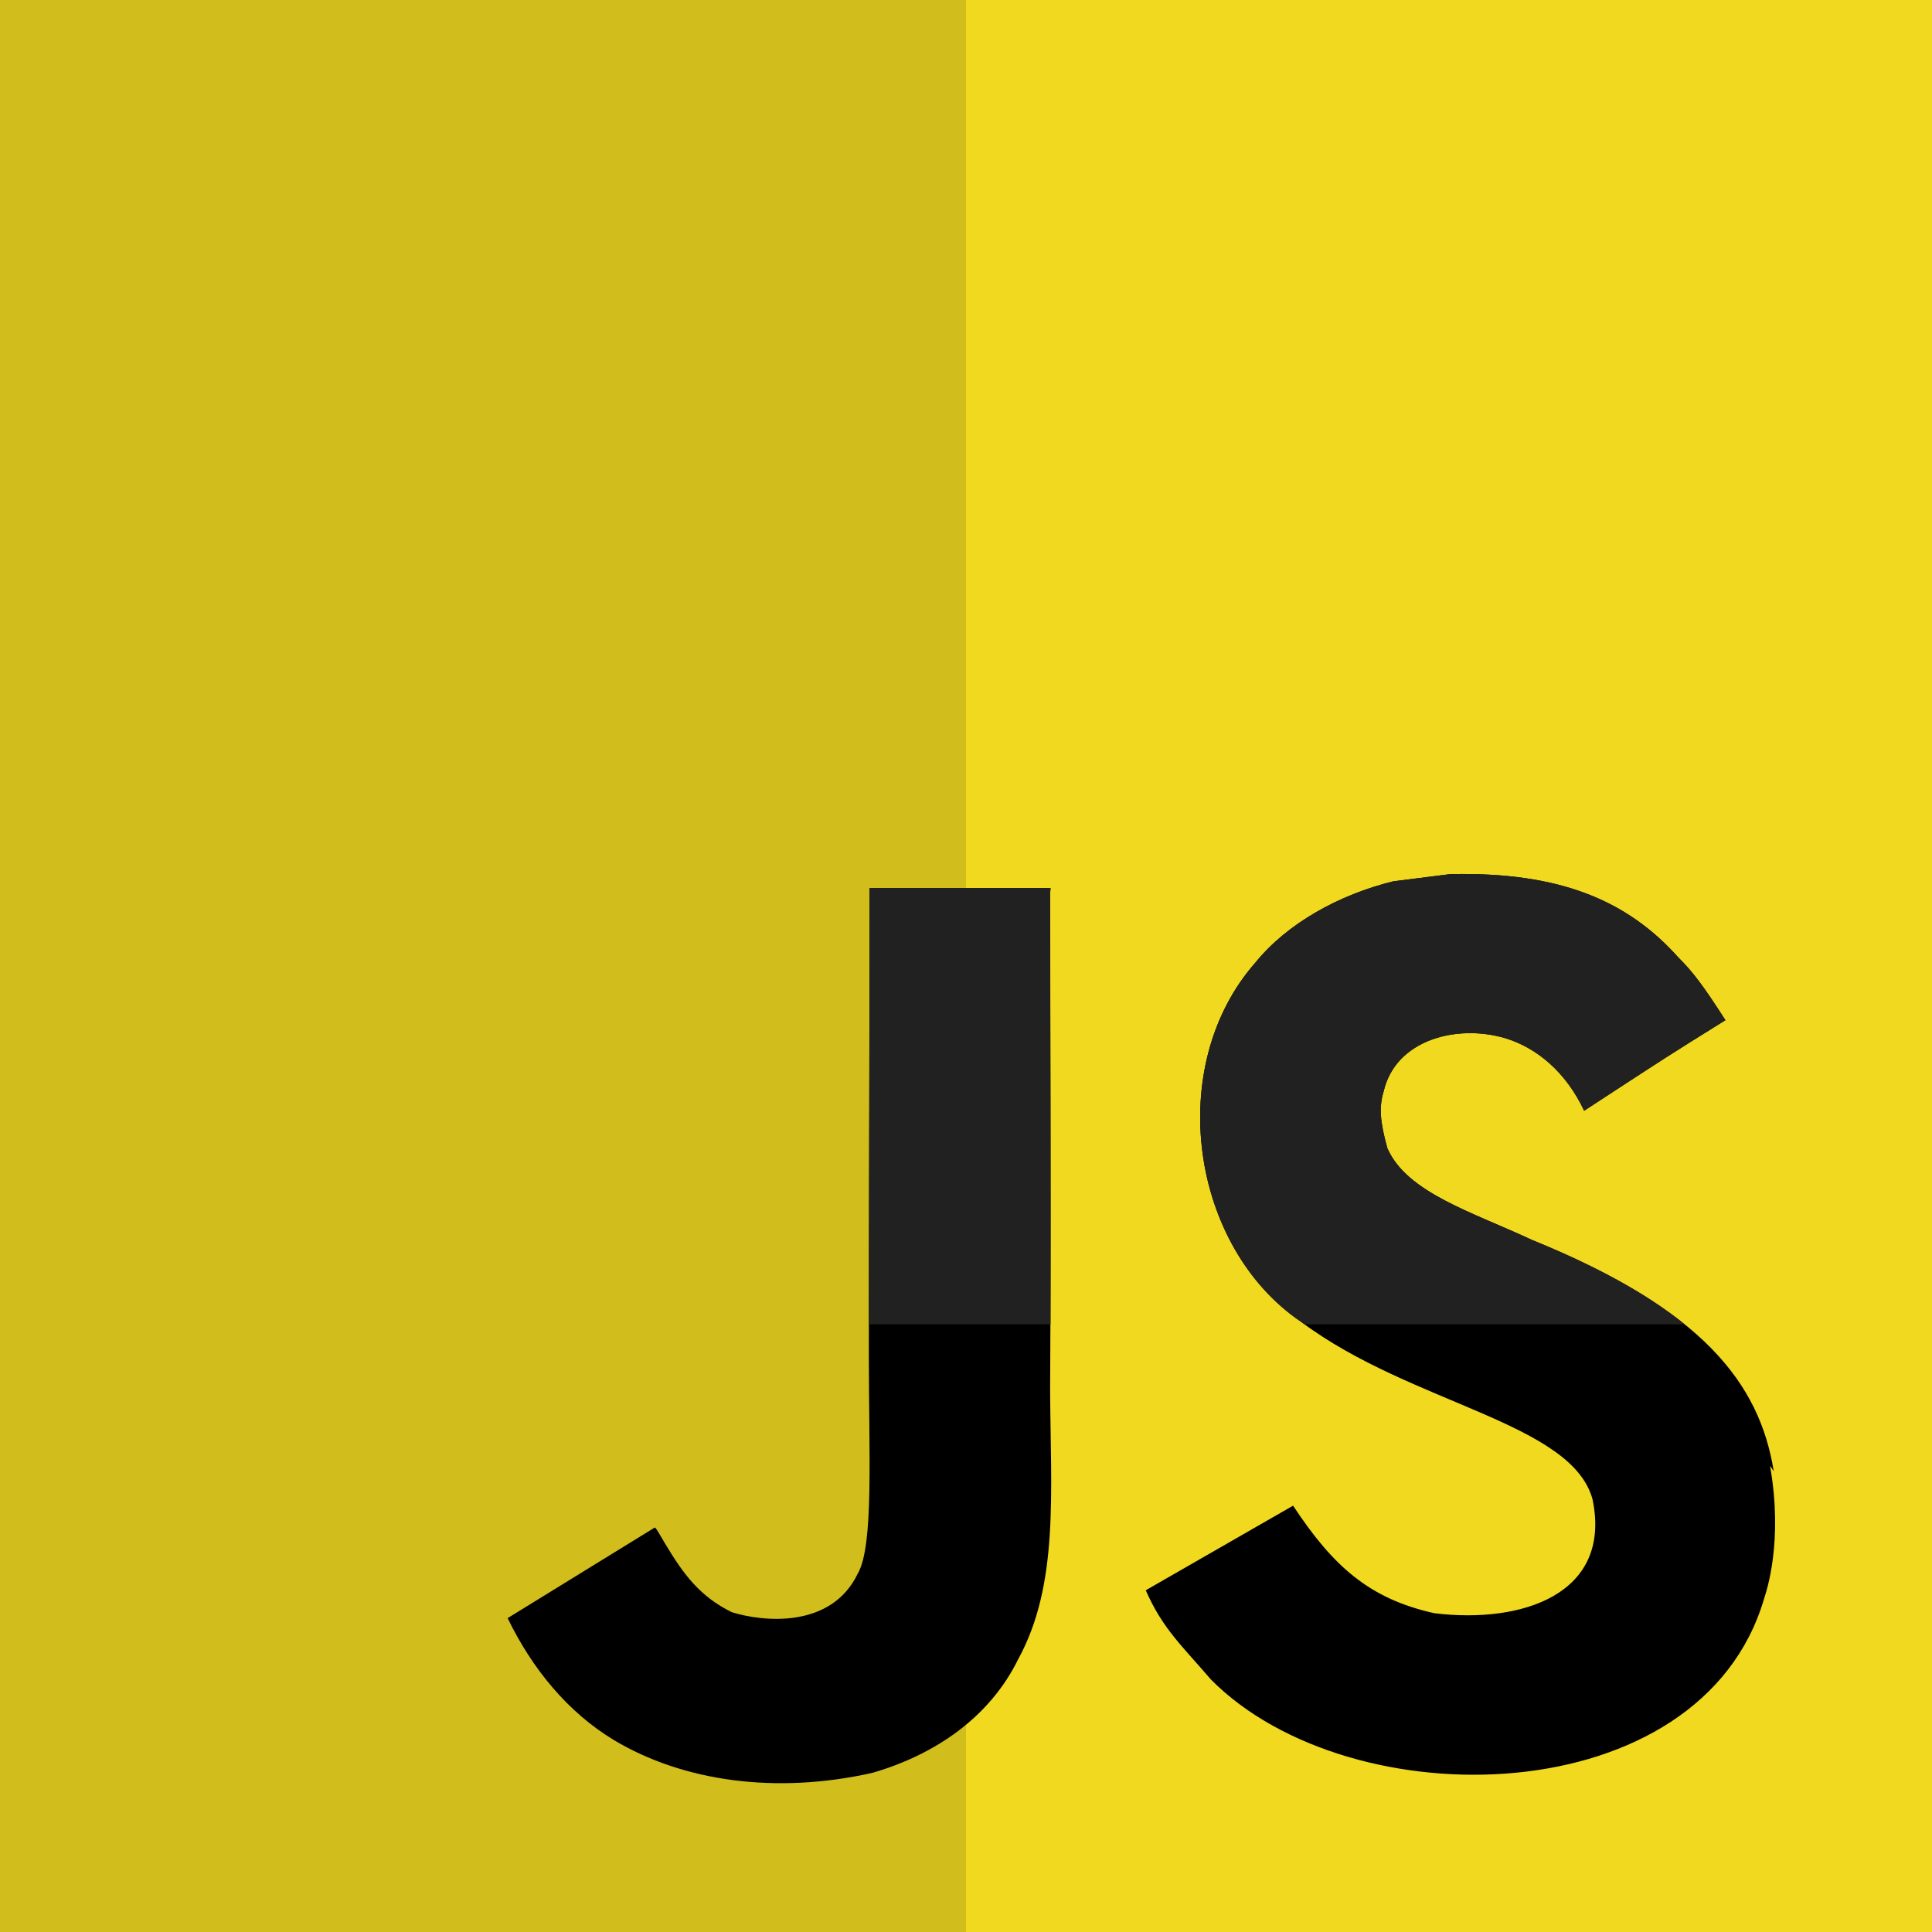
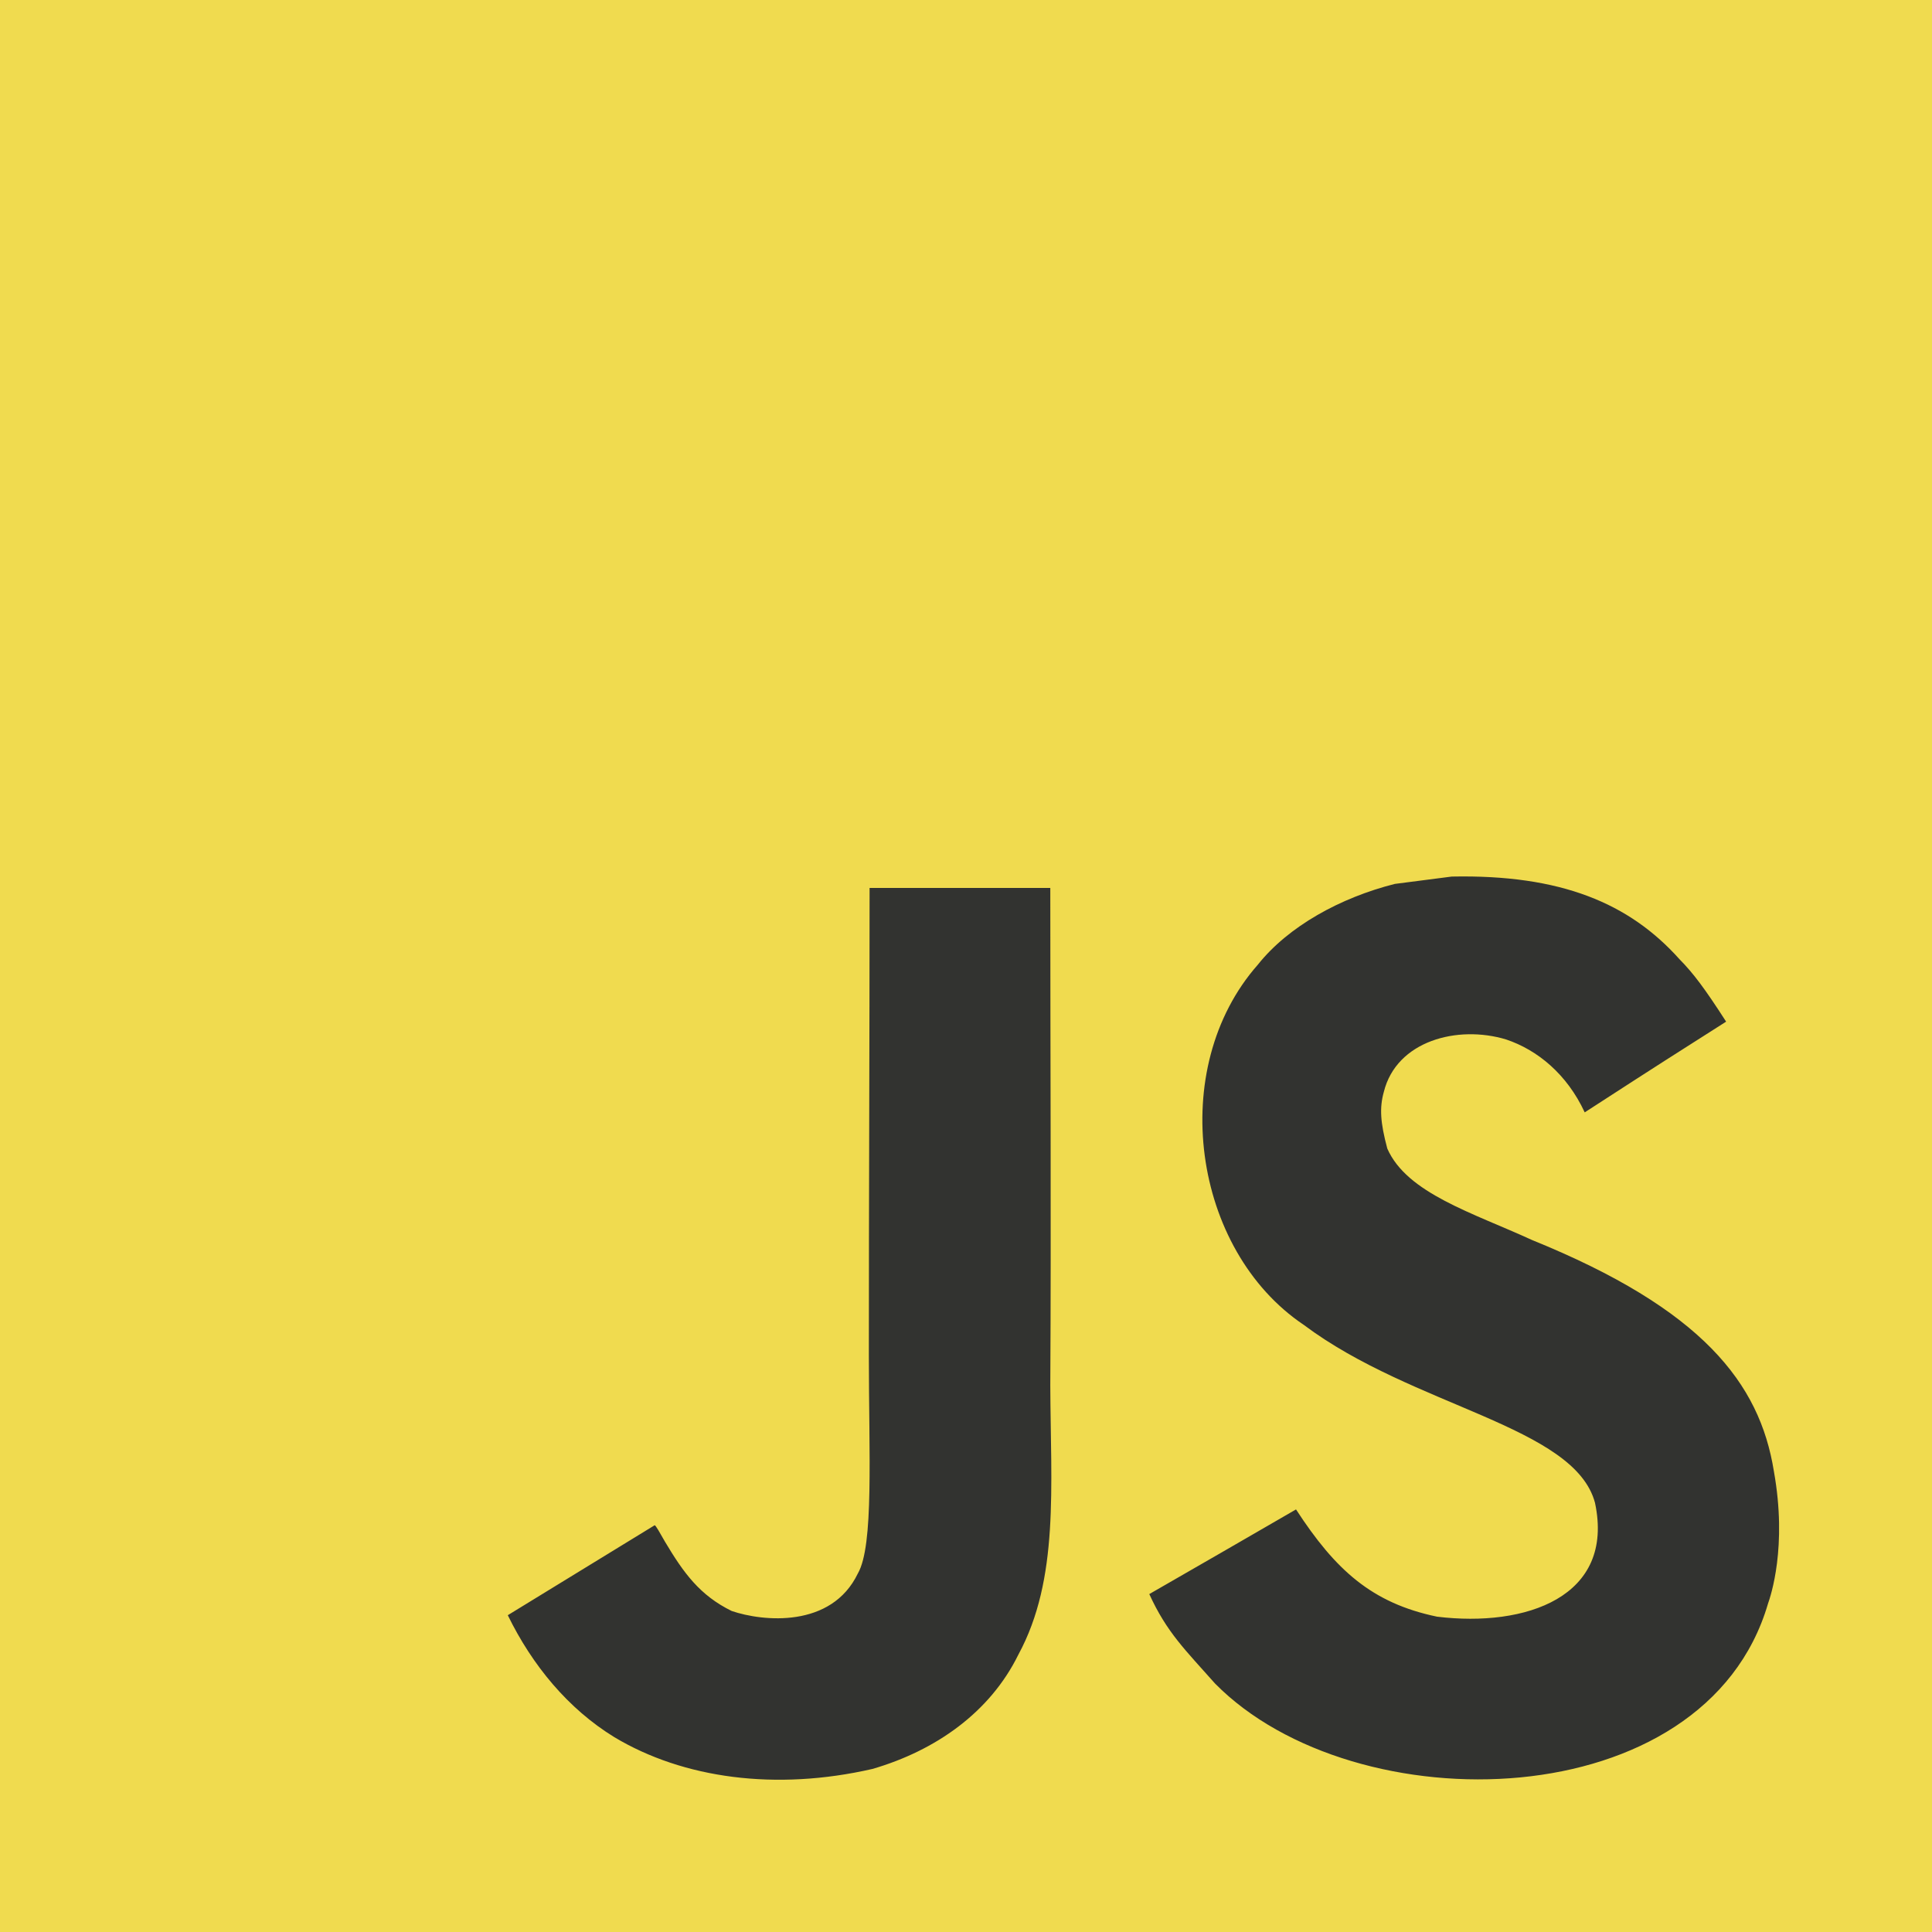
- <svg xmlns="http://www.w3.org/2000/svg" enable-background="new 0 0 24 24" viewBox="0 0 24 24" id="javascript">
-   <polygon fill="#F0D91F" points="0 24 24 24 24 0 0 0 0 24" />
-   <polygon fill="#D1BD1B" points="12 0 0 0 0 24 12 24 12 0" />
-   <path d="M19.784 18.629c-.255-.961-2.251-1.185-3.616-2.205-1.38-.93-1.709-3.18-.569-4.471.39-.48 1.034-.84 1.71-1.005l.705-.089c1.365-.031 2.204.329 2.834 1.034.182.179.316.36.586.78-.721.449-.721.449-1.755 1.125-.226-.48-.586-.78-.976-.9-.6-.18-1.365.014-1.515.66-.059.195-.045.375.046.705.243.555 1.061.795 1.797 1.14 2.115.859 2.827 1.778 3.003 2.873l-.046-.067c.166.945-.045 1.56-.074 1.65-.781 2.67-5.131 2.76-6.871 1.005-.36-.42-.6-.63-.81-1.109l1.83-1.051c.495.75.944 1.156 1.755 1.336C18.914 20.174 20.024 19.799 19.784 18.629L19.784 18.629zM8.133 18.976c.017 0 .064.091.127.196.233.389.434.659.83.855.386.121 1.236.209 1.566-.48.2-.347.137-1.479.137-2.711 0-1.941.009-3.867.009-5.805h2.248l-.005.056c0 2.07.012 4.125 0 6.179.006 1.276.113 2.416-.397 3.346-.353.719-1.028 1.184-1.811 1.411-1.203.27-2.352.105-3.207-.405-.574-.345-1.019-.887-1.324-1.517L8.133 18.976 8.133 18.976z" />
-   <path fill="#212121" d="M18.174 10.857c-.052 0-.106.001-.16.002l-.705.089c-.676.165-1.32.525-1.71 1.005-1.14 1.291-.811 3.541.569 4.471.012.009.025.018.037.028h4.724c-.451-.364-1.066-.711-1.898-1.049-.737-.345-1.554-.585-1.797-1.14-.091-.33-.105-.51-.046-.705.115-.494.589-.724 1.075-.724.149 0 .299.022.44.064.39.12.75.42.976.9 1.034-.676 1.034-.676 1.755-1.125-.27-.42-.404-.6-.586-.78C20.243 11.216 19.445 10.857 18.174 10.857L18.174 10.857zM13.051 11.031h-2.248c0 1.81-.008 3.61-.009 5.421h2.256c.006-1.783-.004-3.568-.004-5.365L13.051 11.031 13.051 11.031z" />
+ <svg xmlns="http://www.w3.org/2000/svg" width="2500" height="2500" viewBox="0 0 1052 1052">
+   <path fill="#f0db4f" d="M0 0h1052v1052H0z" />
+   <path d="M965.9 801.1c-7.7-48-39-88.3-131.7-125.9-32.2-14.8-68.1-25.399-78.8-49.8-3.8-14.2-4.3-22.2-1.9-30.8 6.9-27.9 40.2-36.6 66.6-28.6 17 5.7 33.1 18.801 42.8 39.7 45.4-29.399 45.3-29.2 77-49.399-11.6-18-17.8-26.301-25.4-34-27.3-30.5-64.5-46.2-124-45-10.3 1.3-20.699 2.699-31 4-29.699 7.5-58 23.1-74.6 44-49.8 56.5-35.6 155.399 25 196.1 59.7 44.8 147.4 55 158.6 96.9 10.9 51.3-37.699 67.899-86 62-35.6-7.4-55.399-25.5-76.8-58.4-39.399 22.8-39.399 22.8-79.899 46.1 9.6 21 19.699 30.5 35.8 48.7 76.2 77.3 266.899 73.5 301.1-43.5 1.399-4.001 10.6-30.801 3.199-72.101zm-394-317.6h-98.4c0 85-.399 169.4-.399 254.4 0 54.1 2.8 103.7-6 118.9-14.4 29.899-51.7 26.2-68.7 20.399-17.3-8.5-26.1-20.6-36.3-37.699-2.8-4.9-4.9-8.7-5.601-9-26.699 16.3-53.3 32.699-80 49 13.301 27.3 32.9 51 58 66.399 37.5 22.5 87.9 29.4 140.601 17.3 34.3-10 63.899-30.699 79.399-62.199 22.4-41.3 17.6-91.3 17.4-146.6.5-90.2 0-180.4 0-270.9z" fill="#323330" />
</svg>
